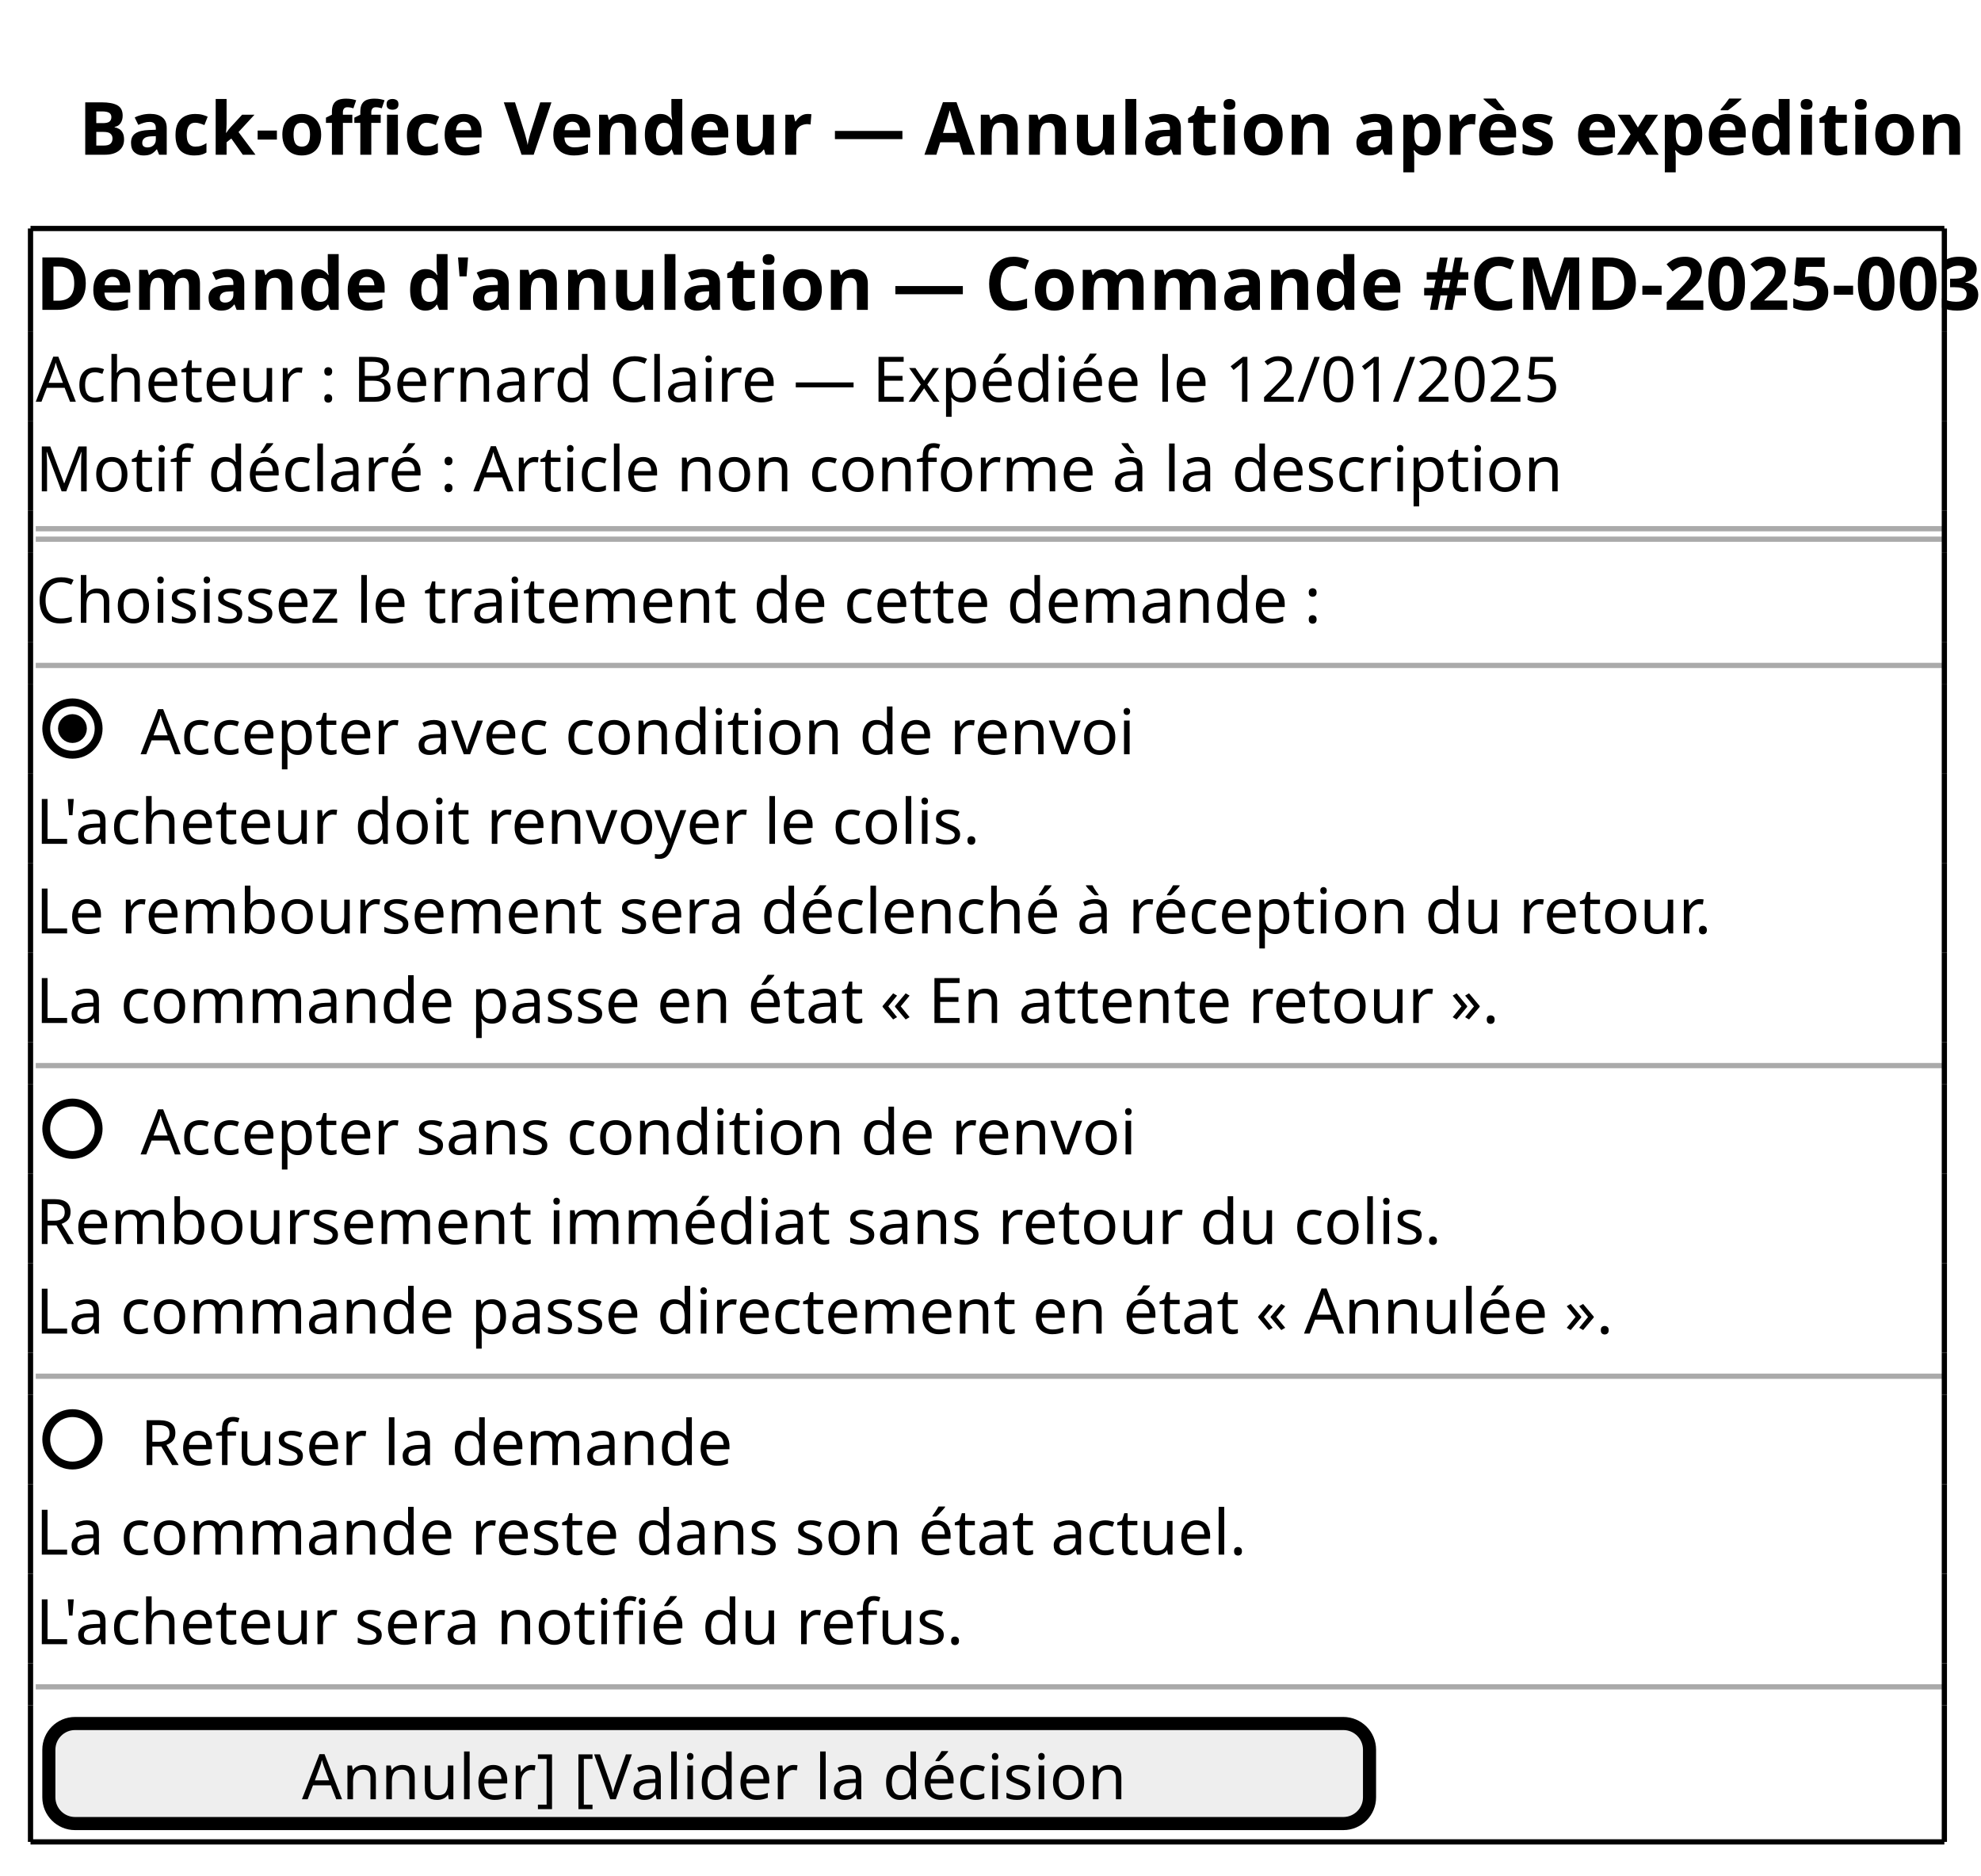
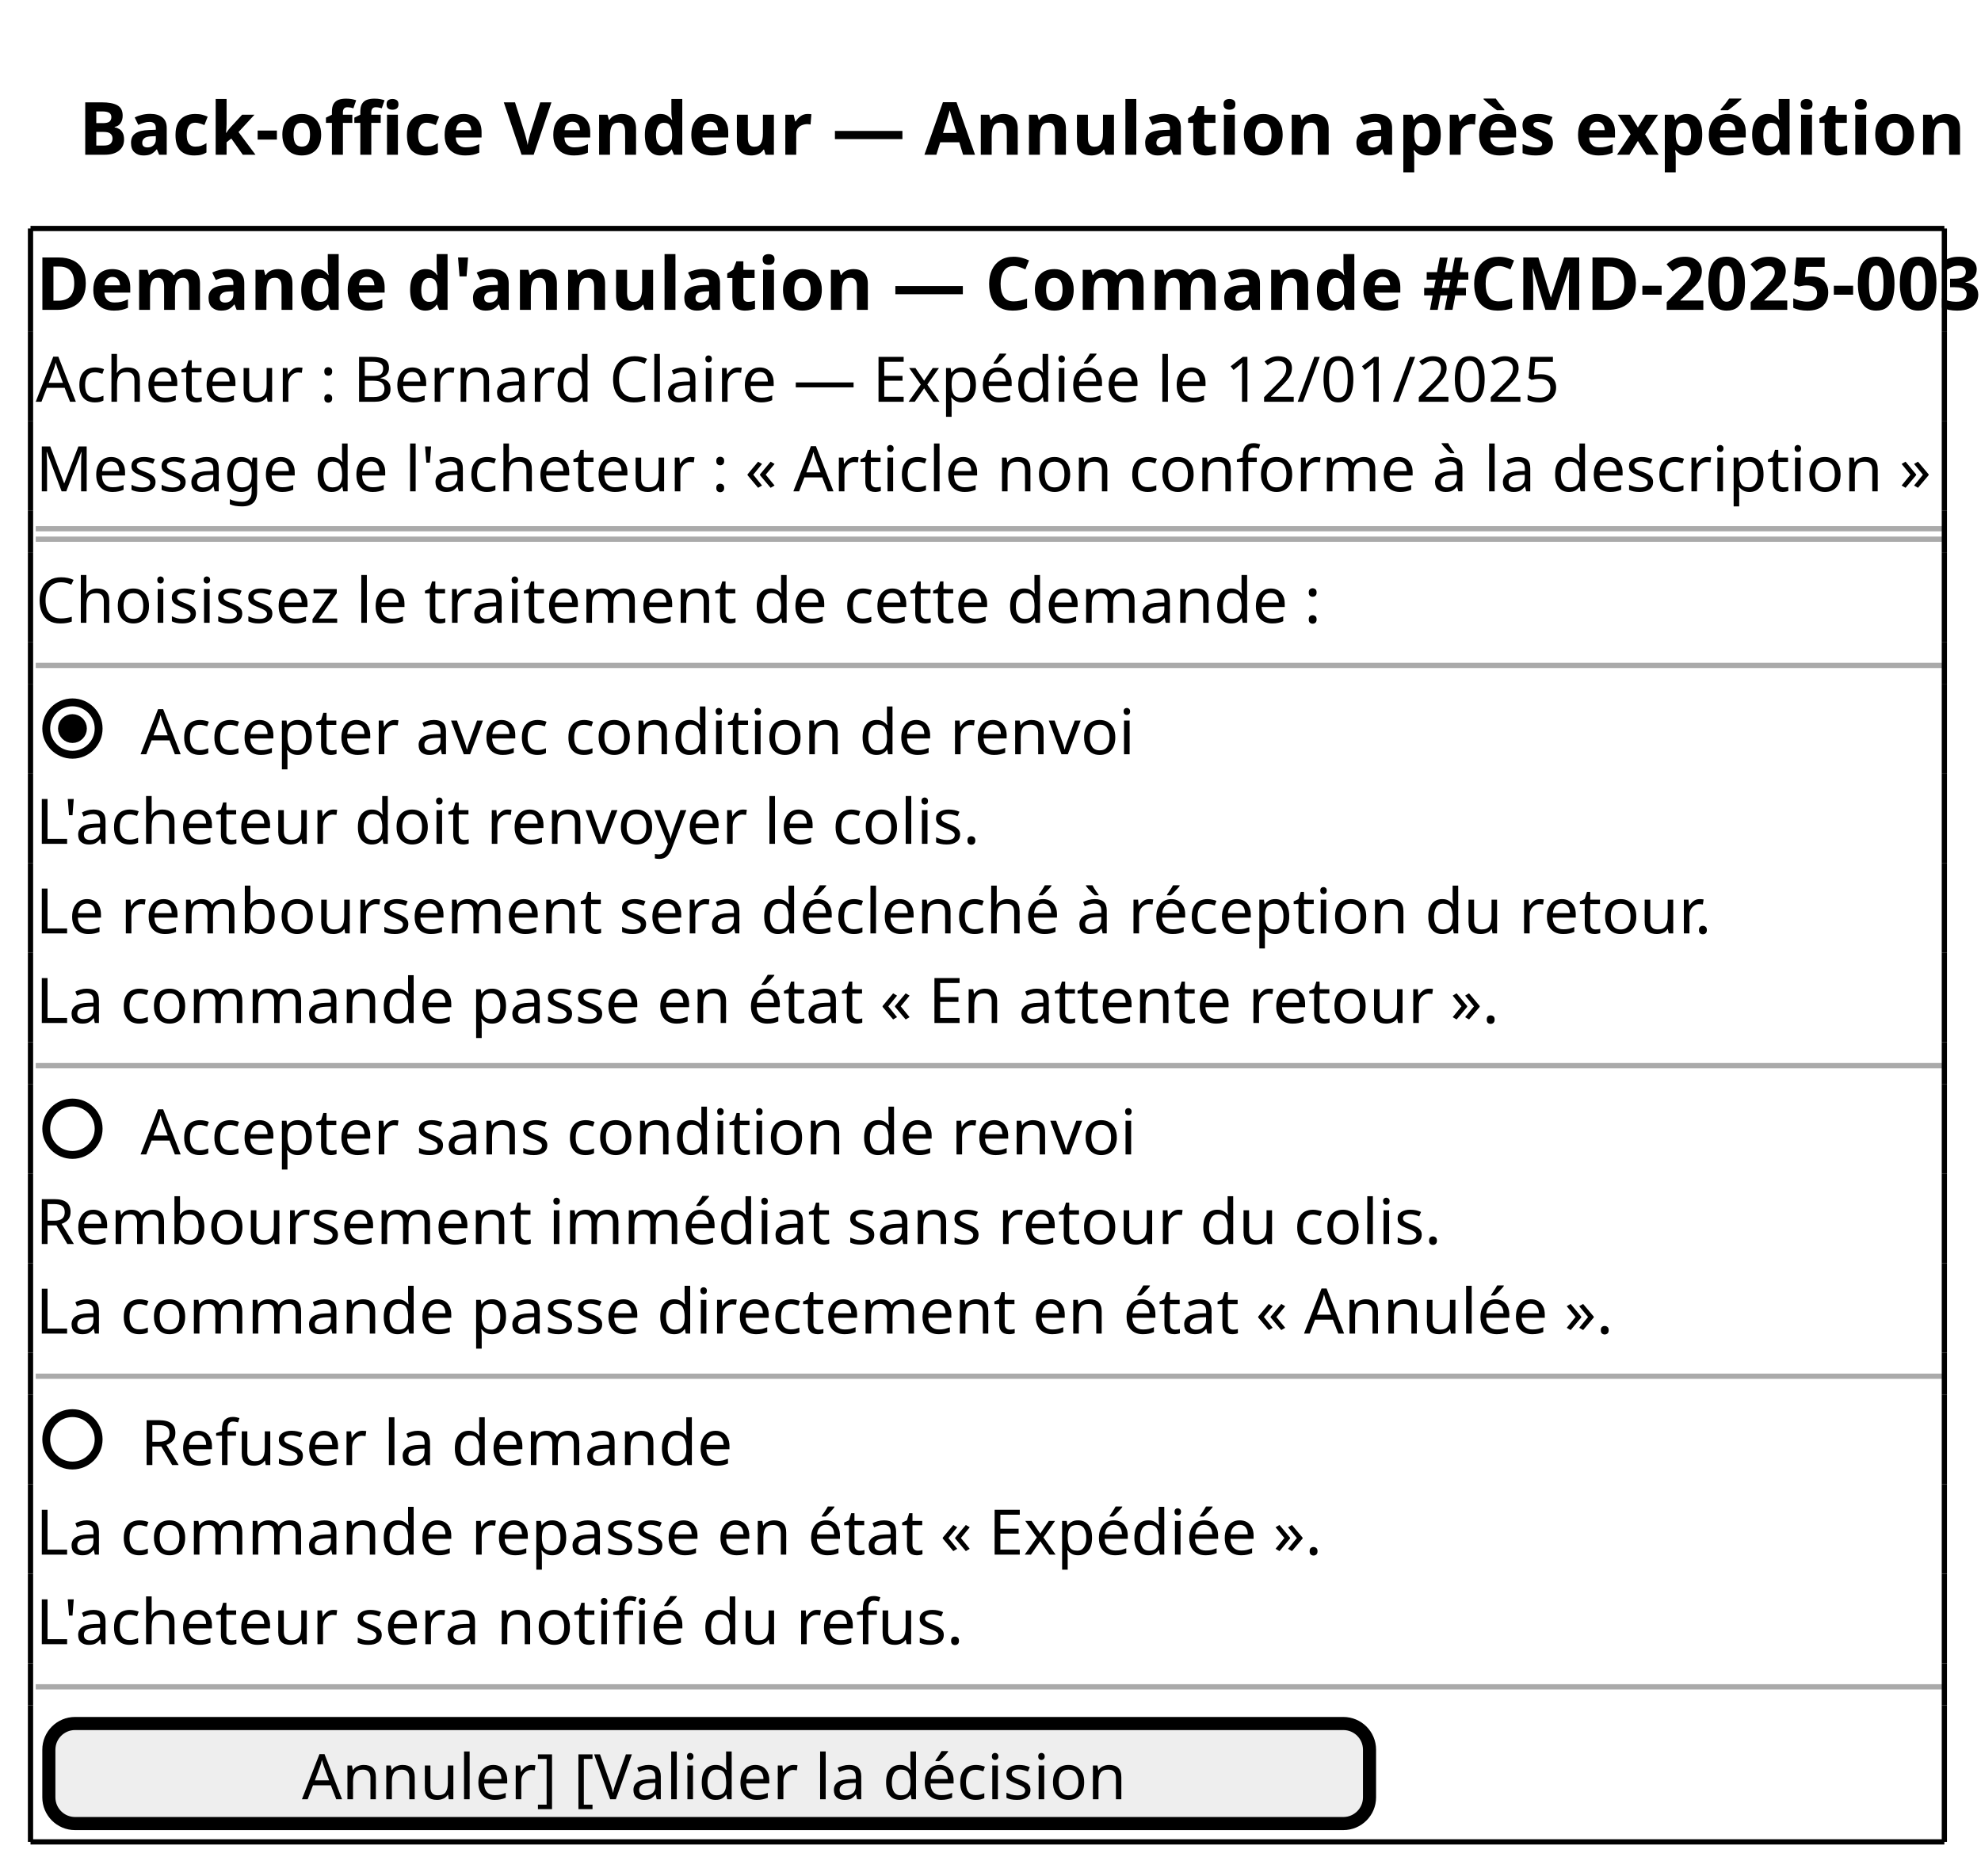
<svg xmlns="http://www.w3.org/2000/svg" contentStyleType="text/css" data-diagram-type="SALT" height="358px" preserveAspectRatio="none" style="width:378px;height:358px;background:#FFFFFF;" version="1.1" viewBox="0 0 378 358" width="378px" zoomAndPan="magnify">
  <defs />
  <g>
    <g class="title" data-source-line="1">
      <text fill="#000000" font-family="sans-serif" font-size="14" font-weight="bold" lengthAdjust="spacing" textLength="345.83" x="15" y="29.533">Back-office Vendeur — Annulation après expédition</text>
    </g>
    <text fill="#000000" font-family="sans-serif" font-size="14" font-weight="bold" lengthAdjust="spacing" textLength="363.187" x="6.822" y="59.143">Demande d'annulation — Commande #CMD-2025-0039</text>
    <text fill="#000000" font-family="sans-serif" font-size="12" lengthAdjust="spacing" textLength="280.172" x="6.822" y="76.676">Acheteur : Bernard Claire — Expédiée le 12/01/2025</text>
-     <text fill="#000000" font-family="sans-serif" font-size="12" lengthAdjust="spacing" textLength="272.795" x="6.822" y="93.769">Motif déclaré : Article non conforme à la description</text>
+     <text fill="#000000" font-family="sans-serif" font-size="12" lengthAdjust="spacing" textLength="344.478" x="6.822" y="93.769">Message de l'acheteur : « Article non conforme à la description »</text>
    <line style="stroke:#AAAAAA;stroke-width:1;" x1="6.822" x2="371.008" y1="100.906" y2="100.906" />
    <line style="stroke:#AAAAAA;stroke-width:1;" x1="6.822" x2="371.008" y1="102.906" y2="102.906" />
    <text fill="#000000" font-family="sans-serif" font-size="12" lengthAdjust="spacing" textLength="233.455" x="6.822" y="118.863">Choisissez le traitement de cette demande :</text>
    <line style="stroke:#AAAAAA;stroke-width:1;" x1="6.822" x2="371.008" y1="127" y2="127" />
    <text fill="#000000" font-family="sans-serif" font-size="12" lengthAdjust="spacing" textLength="180.106" x="26.822" y="143.957">Accepter avec condition de renvoi</text>
    <ellipse cx="13.822" cy="139.047" fill="none" rx="5" ry="5" style="stroke:#000000;stroke-width:1.5;" />
    <ellipse cx="13.822" cy="139.047" fill="#000000" rx="2" ry="2" style="stroke:#000000;stroke-width:1.5;" />
    <text fill="#000000" font-family="sans-serif" font-size="12" lengthAdjust="spacing" textLength="171.715" x="6.822" y="161.051">L'acheteur doit renvoyer le colis.</text>
    <text fill="#000000" font-family="sans-serif" font-size="12" lengthAdjust="spacing" textLength="302.842" x="6.822" y="178.144">Le remboursement sera déclenché à réception du retour.</text>
    <text fill="#000000" font-family="sans-serif" font-size="12" lengthAdjust="spacing" textLength="267.504" x="6.822" y="195.238">La commande passe en état « En attente retour ».</text>
    <line style="stroke:#AAAAAA;stroke-width:1;" x1="6.822" x2="371.008" y1="203.375" y2="203.375" />
    <text fill="#000000" font-family="sans-serif" font-size="12" lengthAdjust="spacing" textLength="180.106" x="26.822" y="220.332">Accepter sans condition de renvoi</text>
    <ellipse cx="13.822" cy="215.422" fill="none" rx="5" ry="5" style="stroke:#000000;stroke-width:1.5;" />
    <text fill="#000000" font-family="sans-serif" font-size="12" lengthAdjust="spacing" textLength="251.438" x="6.822" y="237.426">Remboursement immédiat sans retour du colis.</text>
    <text fill="#000000" font-family="sans-serif" font-size="12" lengthAdjust="spacing" textLength="288.182" x="6.822" y="254.519">La commande passe directement en état « Annulée ».</text>
    <line style="stroke:#AAAAAA;stroke-width:1;" x1="6.822" x2="371.008" y1="262.656" y2="262.656" />
    <text fill="#000000" font-family="sans-serif" font-size="12" lengthAdjust="spacing" textLength="108.064" x="26.822" y="279.613">Refuser la demande</text>
    <ellipse cx="13.822" cy="274.703" fill="none" rx="5" ry="5" style="stroke:#000000;stroke-width:1.5;" />
-     <text fill="#000000" font-family="sans-serif" font-size="12" lengthAdjust="spacing" textLength="220.131" x="6.822" y="296.707">La commande reste dans son état actuel.</text>
+     <text fill="#000000" font-family="sans-serif" font-size="12" lengthAdjust="spacing" textLength="238.822" x="6.822" y="296.707">La commande repasse en état « Expédiée ».</text>
    <text fill="#000000" font-family="sans-serif" font-size="12" lengthAdjust="spacing" textLength="167.725" x="6.822" y="313.801">L'acheteur sera notifié du refus.</text>
    <line style="stroke:#AAAAAA;stroke-width:1;" x1="6.822" x2="371.008" y1="321.938" y2="321.938" />
    <rect fill="#EEEEEE" height="19.094" rx="5" ry="5" style="stroke:#000000;stroke-width:2.5;" width="252" x="9.322" y="328.938" />
    <text fill="#000000" font-family="sans-serif" font-size="12" lengthAdjust="spacing" textLength="155.42" x="57.612" y="343.394">Annuler]   [Valider la décision</text>
    <line style="stroke:#000000;stroke-width:1;" x1="5.822" x2="371.008" y1="43.609" y2="43.609" />
    <line style="stroke:#000000;stroke-width:1;" x1="5.822" x2="371.008" y1="351.531" y2="351.531" />
    <line style="stroke:#000000;stroke-width:1;" x1="5.822" x2="5.822" y1="43.609" y2="63.219" />
    <line style="stroke:#000000;stroke-width:1;" x1="371.008" x2="371.008" y1="43.609" y2="63.219" />
    <line style="stroke:#000000;stroke-width:1;" x1="5.822" x2="5.822" y1="266.156" y2="283.25" />
    <line style="stroke:#000000;stroke-width:1;" x1="371.008" x2="371.008" y1="266.156" y2="283.25" />
    <line style="stroke:#000000;stroke-width:1;" x1="5.822" x2="5.822" y1="206.875" y2="223.969" />
    <line style="stroke:#000000;stroke-width:1;" x1="371.008" x2="371.008" y1="206.875" y2="223.969" />
    <line style="stroke:#000000;stroke-width:1;" x1="5.822" x2="5.822" y1="147.594" y2="164.688" />
    <line style="stroke:#000000;stroke-width:1;" x1="371.008" x2="371.008" y1="147.594" y2="164.688" />
    <line style="stroke:#000000;stroke-width:1;" x1="5.822" x2="5.822" y1="97.406" y2="105.406" />
    <line style="stroke:#000000;stroke-width:1;" x1="371.008" x2="371.008" y1="97.406" y2="105.406" />
    <line style="stroke:#000000;stroke-width:1;" x1="5.822" x2="5.822" y1="317.438" y2="325.438" />
    <line style="stroke:#000000;stroke-width:1;" x1="371.008" x2="371.008" y1="317.438" y2="325.438" />
    <line style="stroke:#000000;stroke-width:1;" x1="5.822" x2="5.822" y1="258.156" y2="266.156" />
    <line style="stroke:#000000;stroke-width:1;" x1="371.008" x2="371.008" y1="258.156" y2="266.156" />
    <line style="stroke:#000000;stroke-width:1;" x1="5.822" x2="5.822" y1="198.875" y2="206.875" />
    <line style="stroke:#000000;stroke-width:1;" x1="371.008" x2="371.008" y1="198.875" y2="206.875" />
    <line style="stroke:#000000;stroke-width:1;" x1="5.822" x2="5.822" y1="130.5" y2="147.594" />
    <line style="stroke:#000000;stroke-width:1;" x1="371.008" x2="371.008" y1="130.5" y2="147.594" />
    <line style="stroke:#000000;stroke-width:1;" x1="5.822" x2="5.822" y1="80.312" y2="97.406" />
    <line style="stroke:#000000;stroke-width:1;" x1="371.008" x2="371.008" y1="80.312" y2="97.406" />
    <line style="stroke:#000000;stroke-width:1;" x1="5.822" x2="5.822" y1="300.344" y2="317.438" />
    <line style="stroke:#000000;stroke-width:1;" x1="371.008" x2="371.008" y1="300.344" y2="317.438" />
    <line style="stroke:#000000;stroke-width:1;" x1="5.822" x2="5.822" y1="241.062" y2="258.156" />
    <line style="stroke:#000000;stroke-width:1;" x1="371.008" x2="371.008" y1="241.062" y2="258.156" />
    <line style="stroke:#000000;stroke-width:1;" x1="5.822" x2="5.822" y1="181.781" y2="198.875" />
    <line style="stroke:#000000;stroke-width:1;" x1="371.008" x2="371.008" y1="181.781" y2="198.875" />
    <line style="stroke:#000000;stroke-width:1;" x1="5.822" x2="5.822" y1="122.5" y2="130.5" />
    <line style="stroke:#000000;stroke-width:1;" x1="371.008" x2="371.008" y1="122.5" y2="130.5" />
    <line style="stroke:#000000;stroke-width:1;" x1="5.822" x2="5.822" y1="63.219" y2="80.312" />
    <line style="stroke:#000000;stroke-width:1;" x1="371.008" x2="371.008" y1="63.219" y2="80.312" />
    <line style="stroke:#000000;stroke-width:1;" x1="5.822" x2="5.822" y1="283.25" y2="300.344" />
    <line style="stroke:#000000;stroke-width:1;" x1="371.008" x2="371.008" y1="283.25" y2="300.344" />
    <line style="stroke:#000000;stroke-width:1;" x1="5.822" x2="5.822" y1="223.969" y2="241.062" />
    <line style="stroke:#000000;stroke-width:1;" x1="371.008" x2="371.008" y1="223.969" y2="241.062" />
    <line style="stroke:#000000;stroke-width:1;" x1="5.822" x2="5.822" y1="164.688" y2="181.781" />
    <line style="stroke:#000000;stroke-width:1;" x1="371.008" x2="371.008" y1="164.688" y2="181.781" />
    <line style="stroke:#000000;stroke-width:1;" x1="5.822" x2="5.822" y1="105.406" y2="122.5" />
    <line style="stroke:#000000;stroke-width:1;" x1="371.008" x2="371.008" y1="105.406" y2="122.5" />
    <line style="stroke:#000000;stroke-width:1;" x1="5.822" x2="5.822" y1="325.438" y2="351.531" />
    <line style="stroke:#000000;stroke-width:1;" x1="371.008" x2="371.008" y1="325.438" y2="351.531" />
  </g>
</svg>
